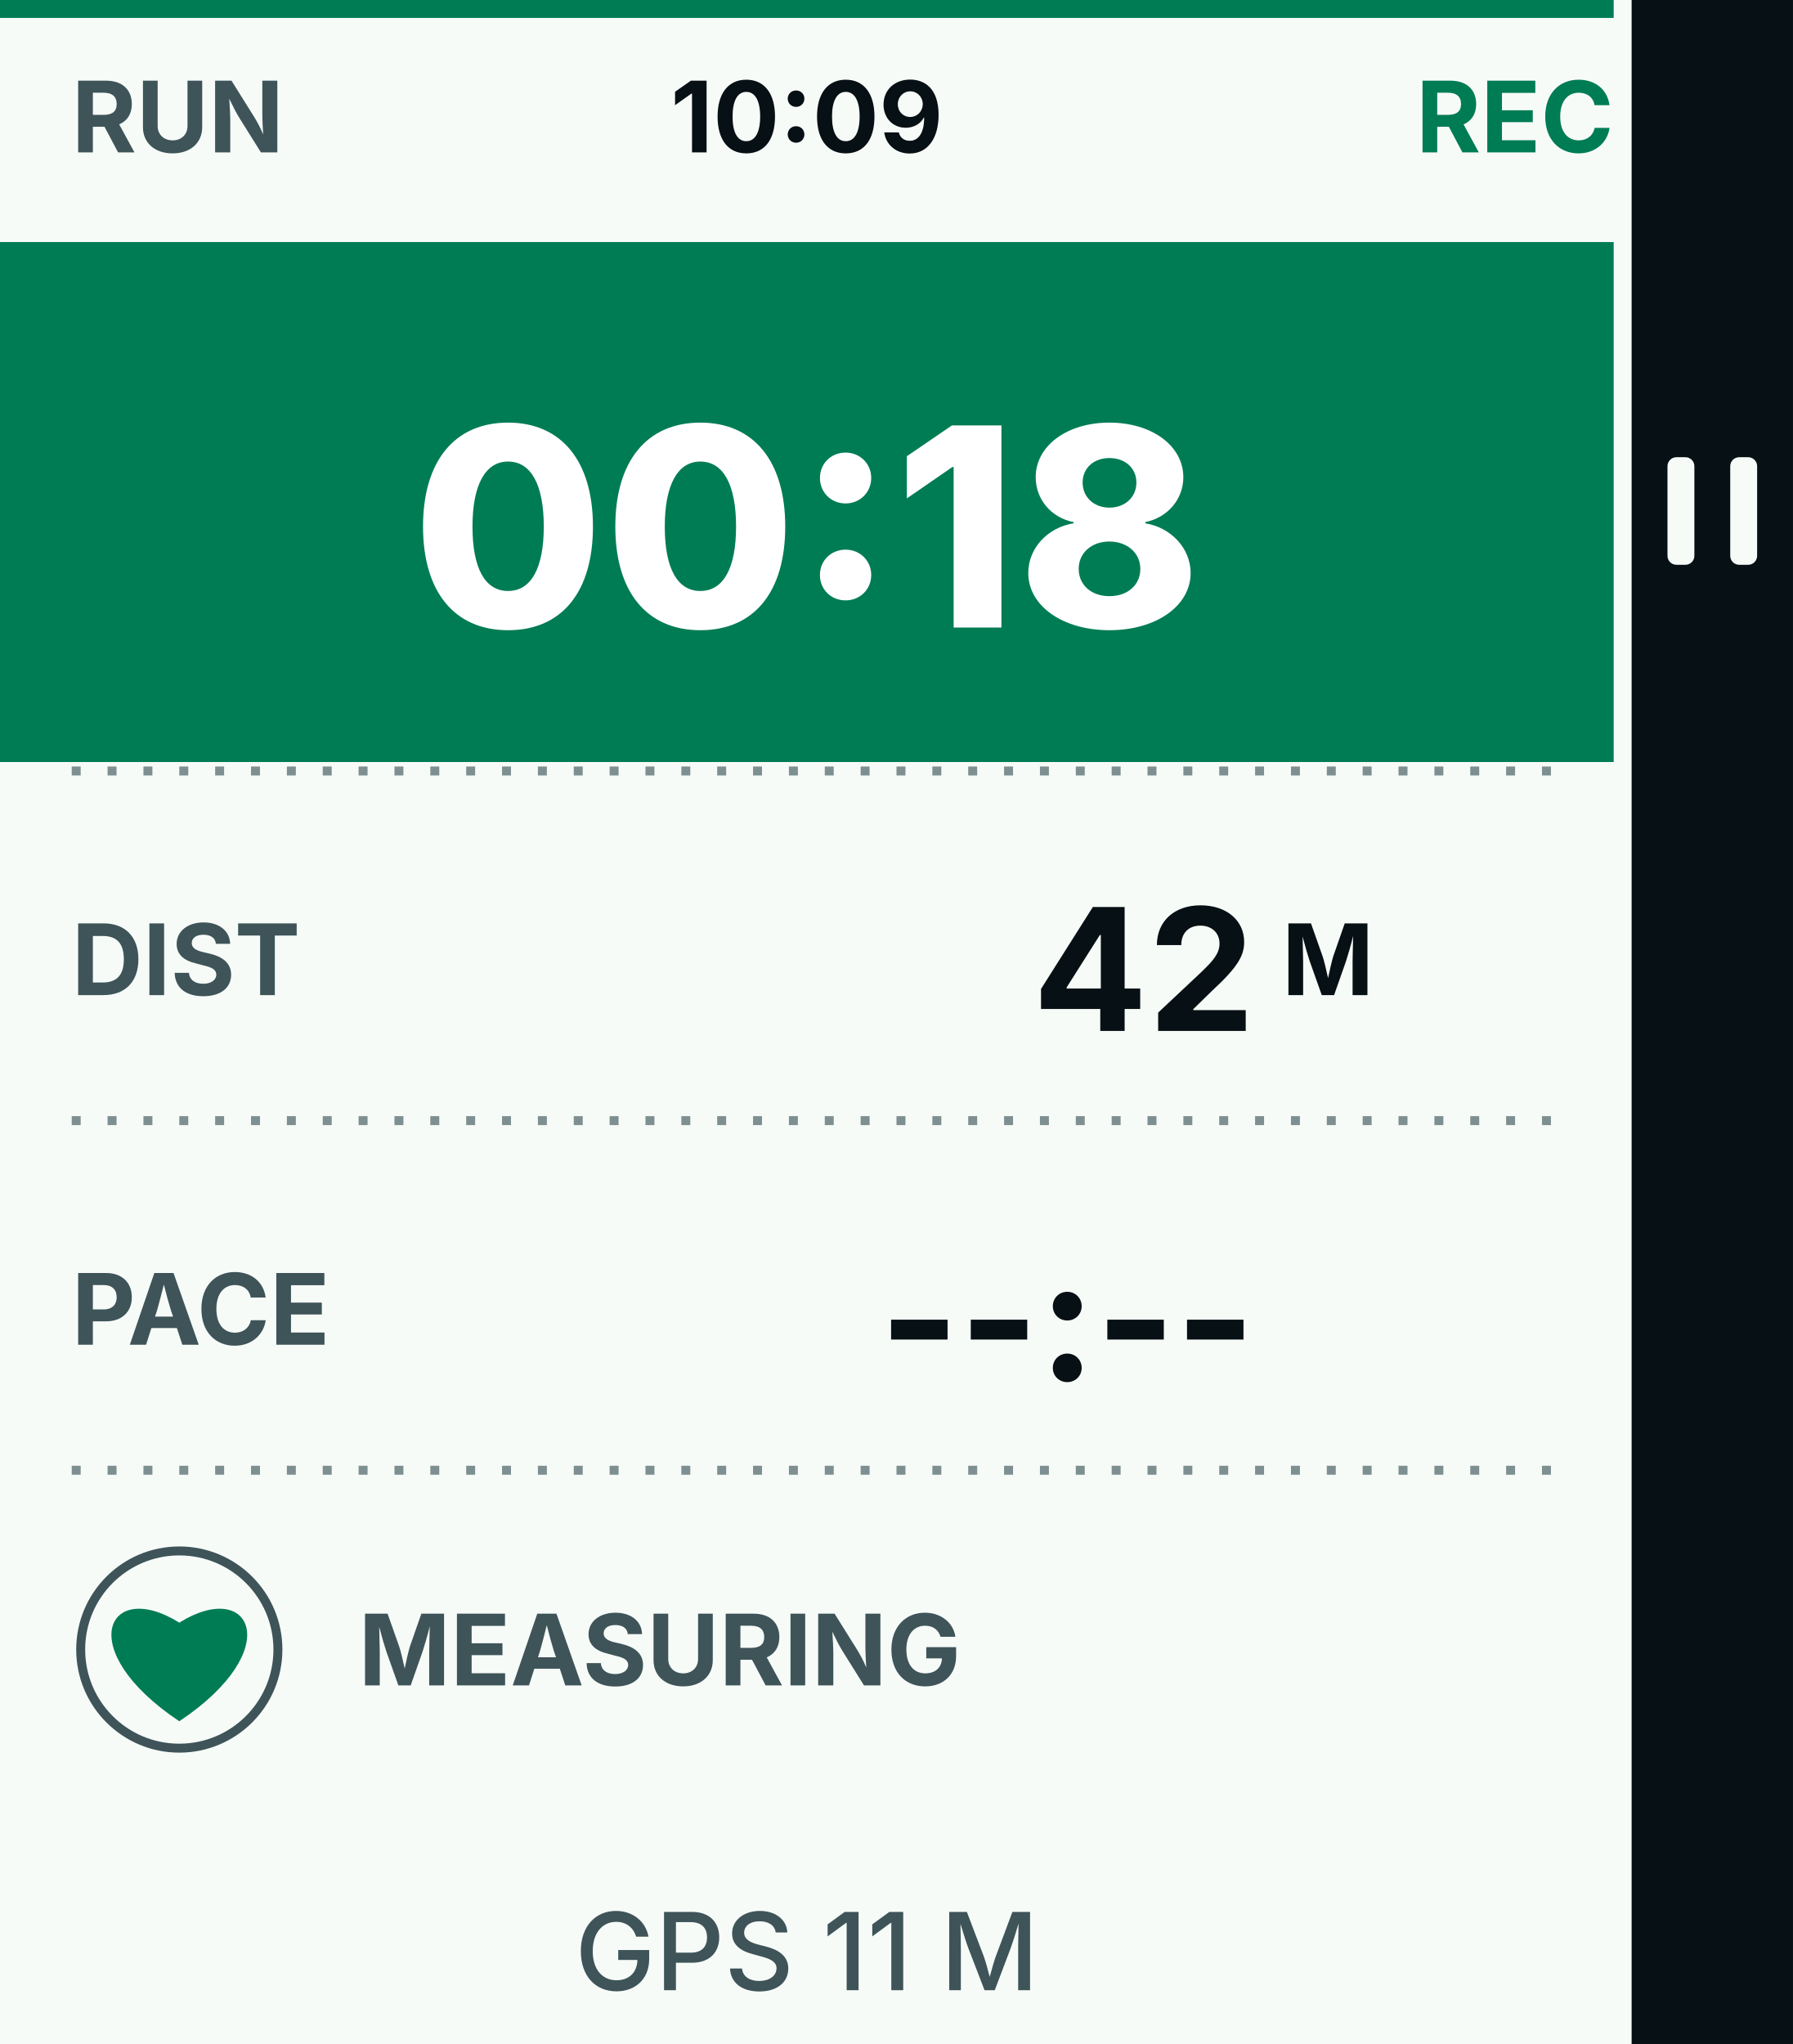
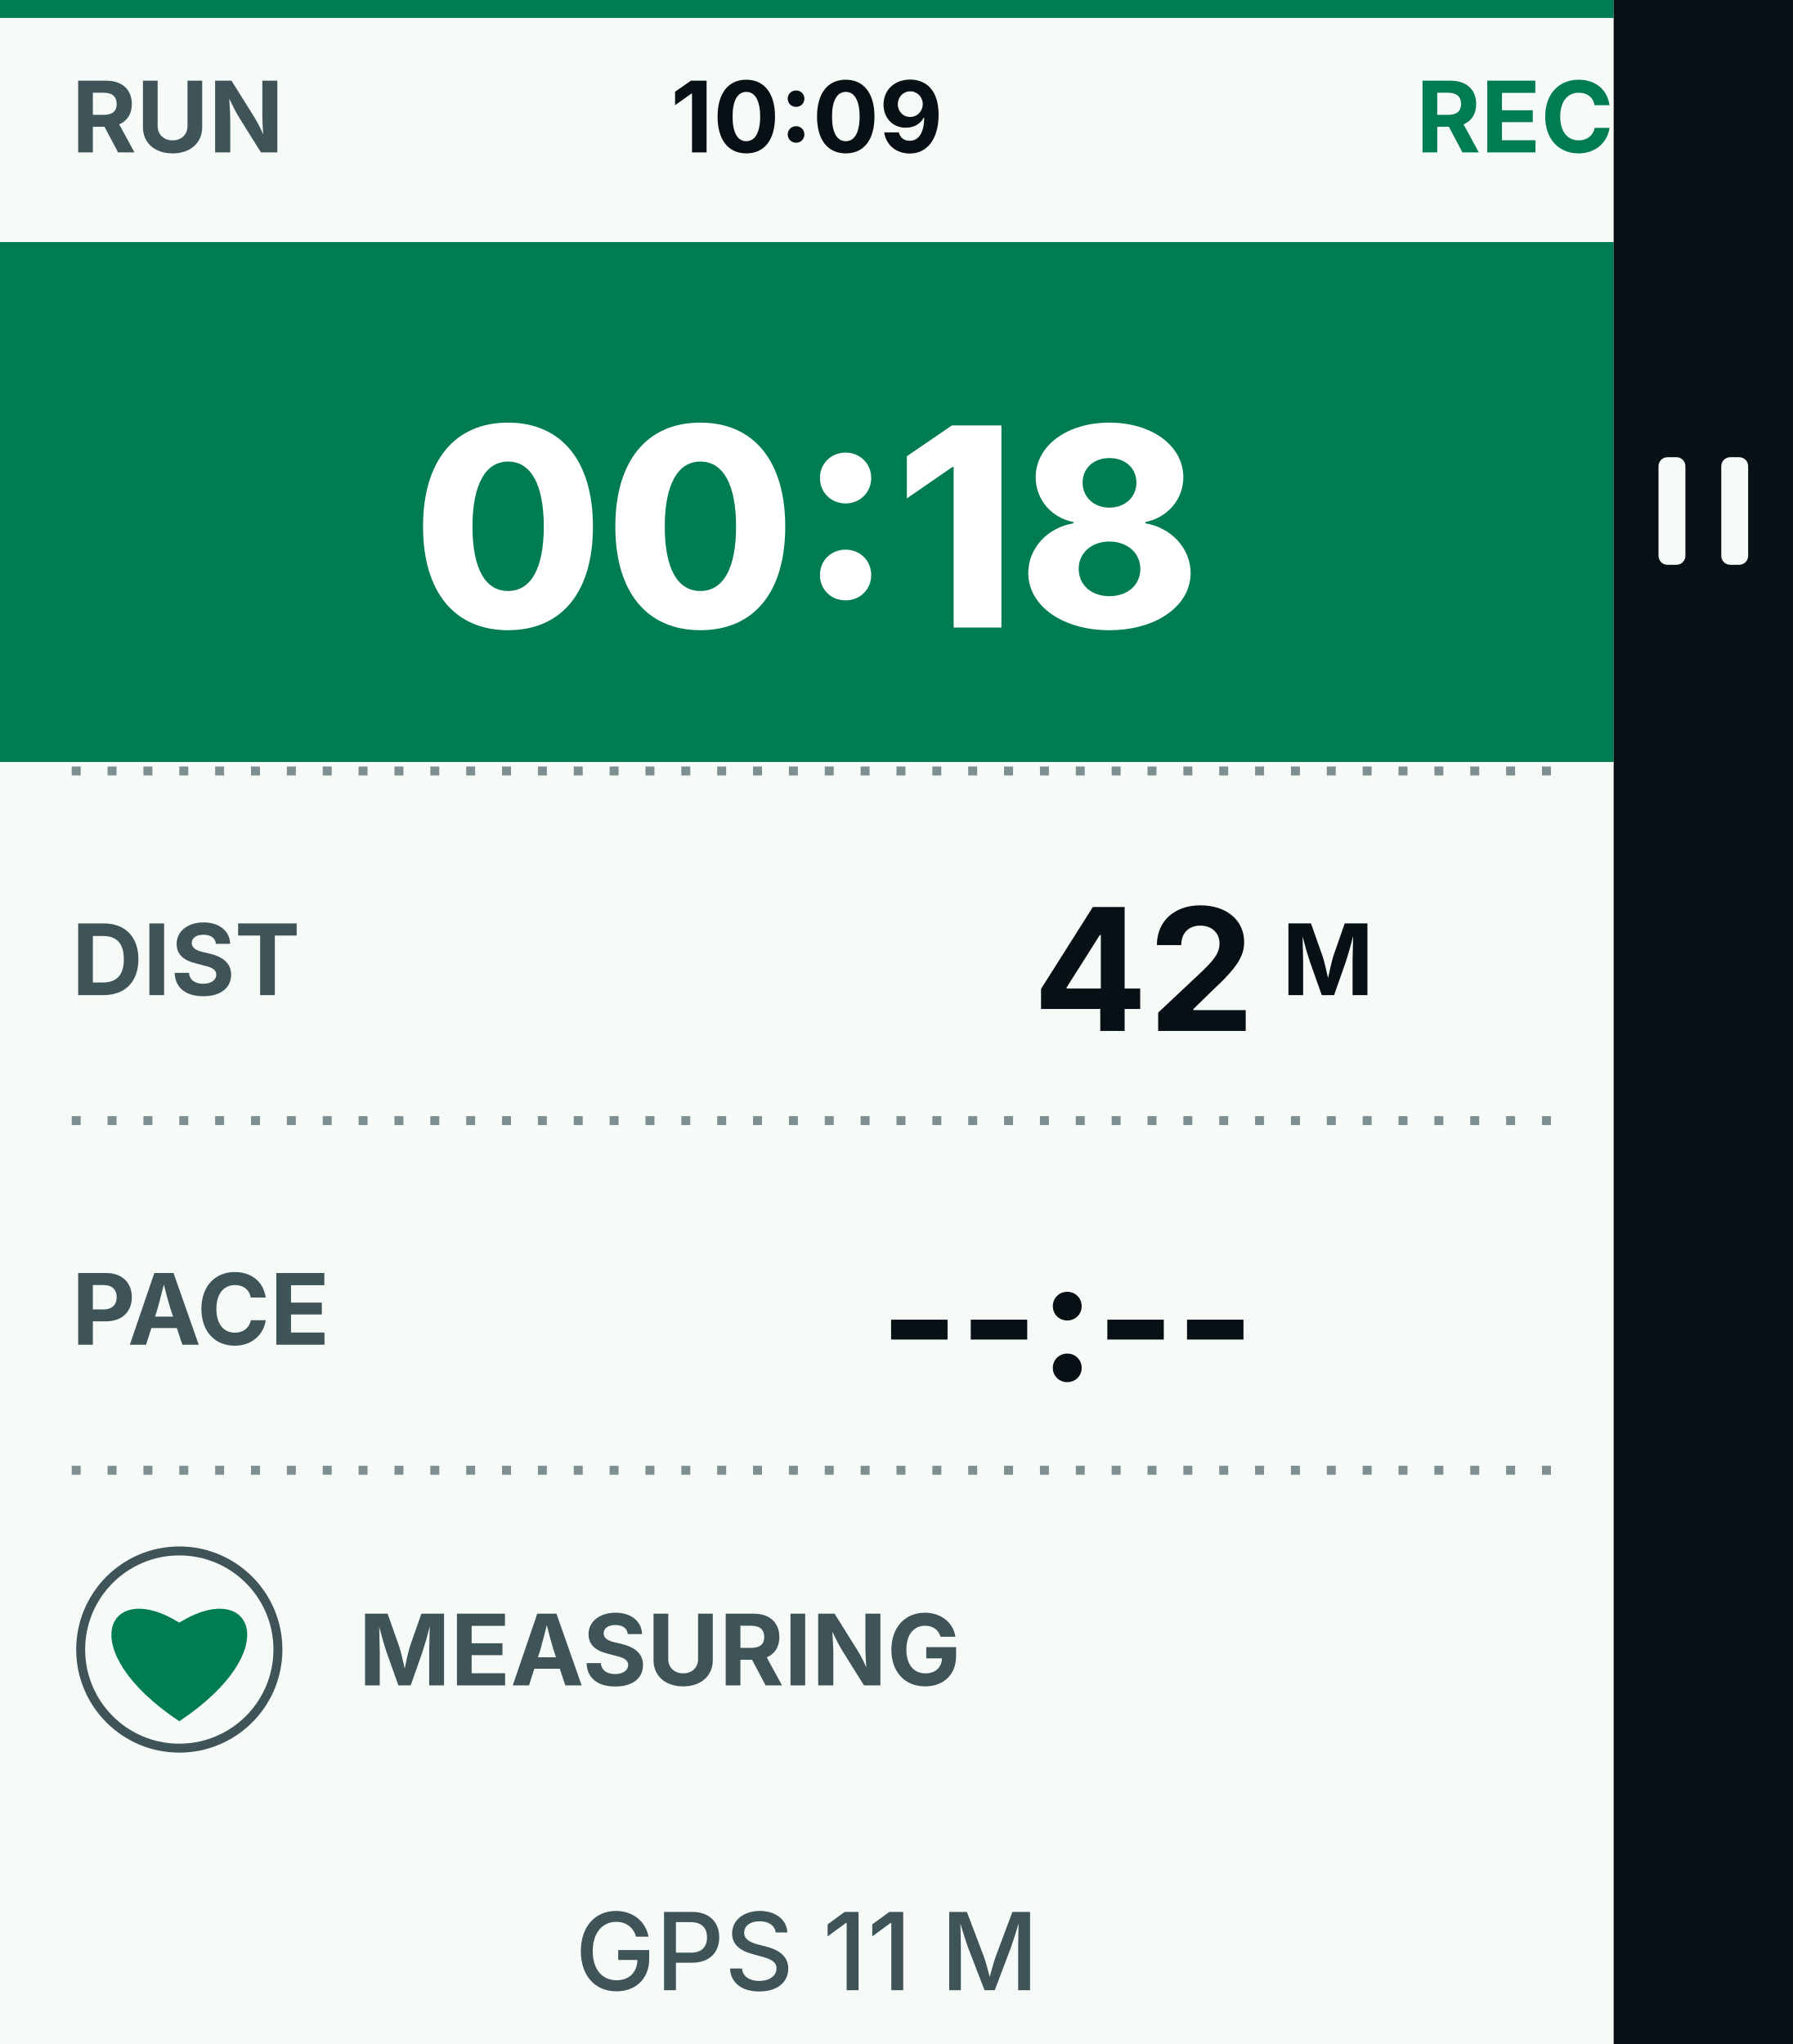
<svg xmlns="http://www.w3.org/2000/svg" width="400" height="456" viewBox="0 0 200 228">
  <style>
  .status { font: 700 11px -apple-system, BlinkMacSystemFont, "Segoe UI", sans-serif; letter-spacing: 0; }
  .timer { font: 800 31px -apple-system, BlinkMacSystemFont, "Segoe UI", sans-serif; letter-spacing: 0; }
  .label { font: 500 13px -apple-system, BlinkMacSystemFont, "Segoe UI", sans-serif; fill: #3e5459; letter-spacing: 0; }
  .value { font: 750 19px -apple-system, BlinkMacSystemFont, "Segoe UI", sans-serif; fill: #071014; letter-spacing: 0; }
  .menu { font: 750 16px -apple-system, BlinkMacSystemFont, "Segoe UI", sans-serif; letter-spacing: 0; }
  .footer { font: 500 12px -apple-system, BlinkMacSystemFont, "Segoe UI", sans-serif; fill: #3e5459; letter-spacing: 0; }
  .title { font: 750 20px -apple-system, BlinkMacSystemFont, "Segoe UI", sans-serif; letter-spacing: 0; }
</style>
  <rect width="200" height="228" fill="#f7fbf8" />
  <rect width="180" height="2" fill="#007c54" />
  <text x="8" y="17" class="status" fill="#3e5459">RUN</text>
  <text x="90" y="17" class="status" fill="#071014" text-anchor="middle">10:09</text>
  <text x="180" y="17" class="status" fill="#007c54" text-anchor="end">REC</text>
  <rect x="0" y="27" width="180" height="58" fill="#007c54" />
  <text x="90" y="70" class="timer" fill="#ffffff" text-anchor="middle">00:18</text>
  <line x1="8" y1="86" x2="176" y2="86" stroke="#3e5459" stroke-width="1" stroke-dasharray="1 3" opacity="0.65" />
  <text x="8" y="111" class="status" fill="#3e5459">DIST</text>
  <text x="140" y="115" class="value" text-anchor="end">42</text>
  <text x="143" y="111" class="status" fill="#071014">M</text>
  <line x1="8" y1="125" x2="176" y2="125" stroke="#3e5459" stroke-width="1" stroke-dasharray="1 3" opacity="0.65" />
  <text x="8" y="150" class="status" fill="#3e5459">PACE</text>
  <text x="140" y="154" class="value" text-anchor="end">--:--</text>
  <text x="143" y="150" class="status" fill="#071014" />
  <line x1="8" y1="164" x2="176" y2="164" stroke="#3e5459" stroke-width="1" stroke-dasharray="1 3" opacity="0.65" />
  <circle cx="20" cy="184" r="11" fill="none" stroke="#3e5459" stroke-width="1" />
  <path d="M 20 192 C 8 184, 12 176, 20 181 C 28 176, 32 184, 20 192 Z" fill="#007c54" />
  <text x="40" y="188" class="status" fill="#3e5459">MEASURING</text>
  <text x="90" y="222" class="footer" text-anchor="middle">GPS 11 M</text>
-   <rect x="182" y="0" width="18" height="228" fill="#071014" />
+   <rect x="180" y="0" width="20" height="228" fill="#071014" />
  <g fill="#f7fbf8">
-     <rect x="186" y="51" width="3" height="12" rx="1" />
-     <rect x="193" y="51" width="3" height="12" rx="1" />
+     <rect x="185" y="51" width="3" height="12" rx="1" />
+     <rect x="192" y="51" width="3" height="12" rx="1" />
  </g>
</svg>
